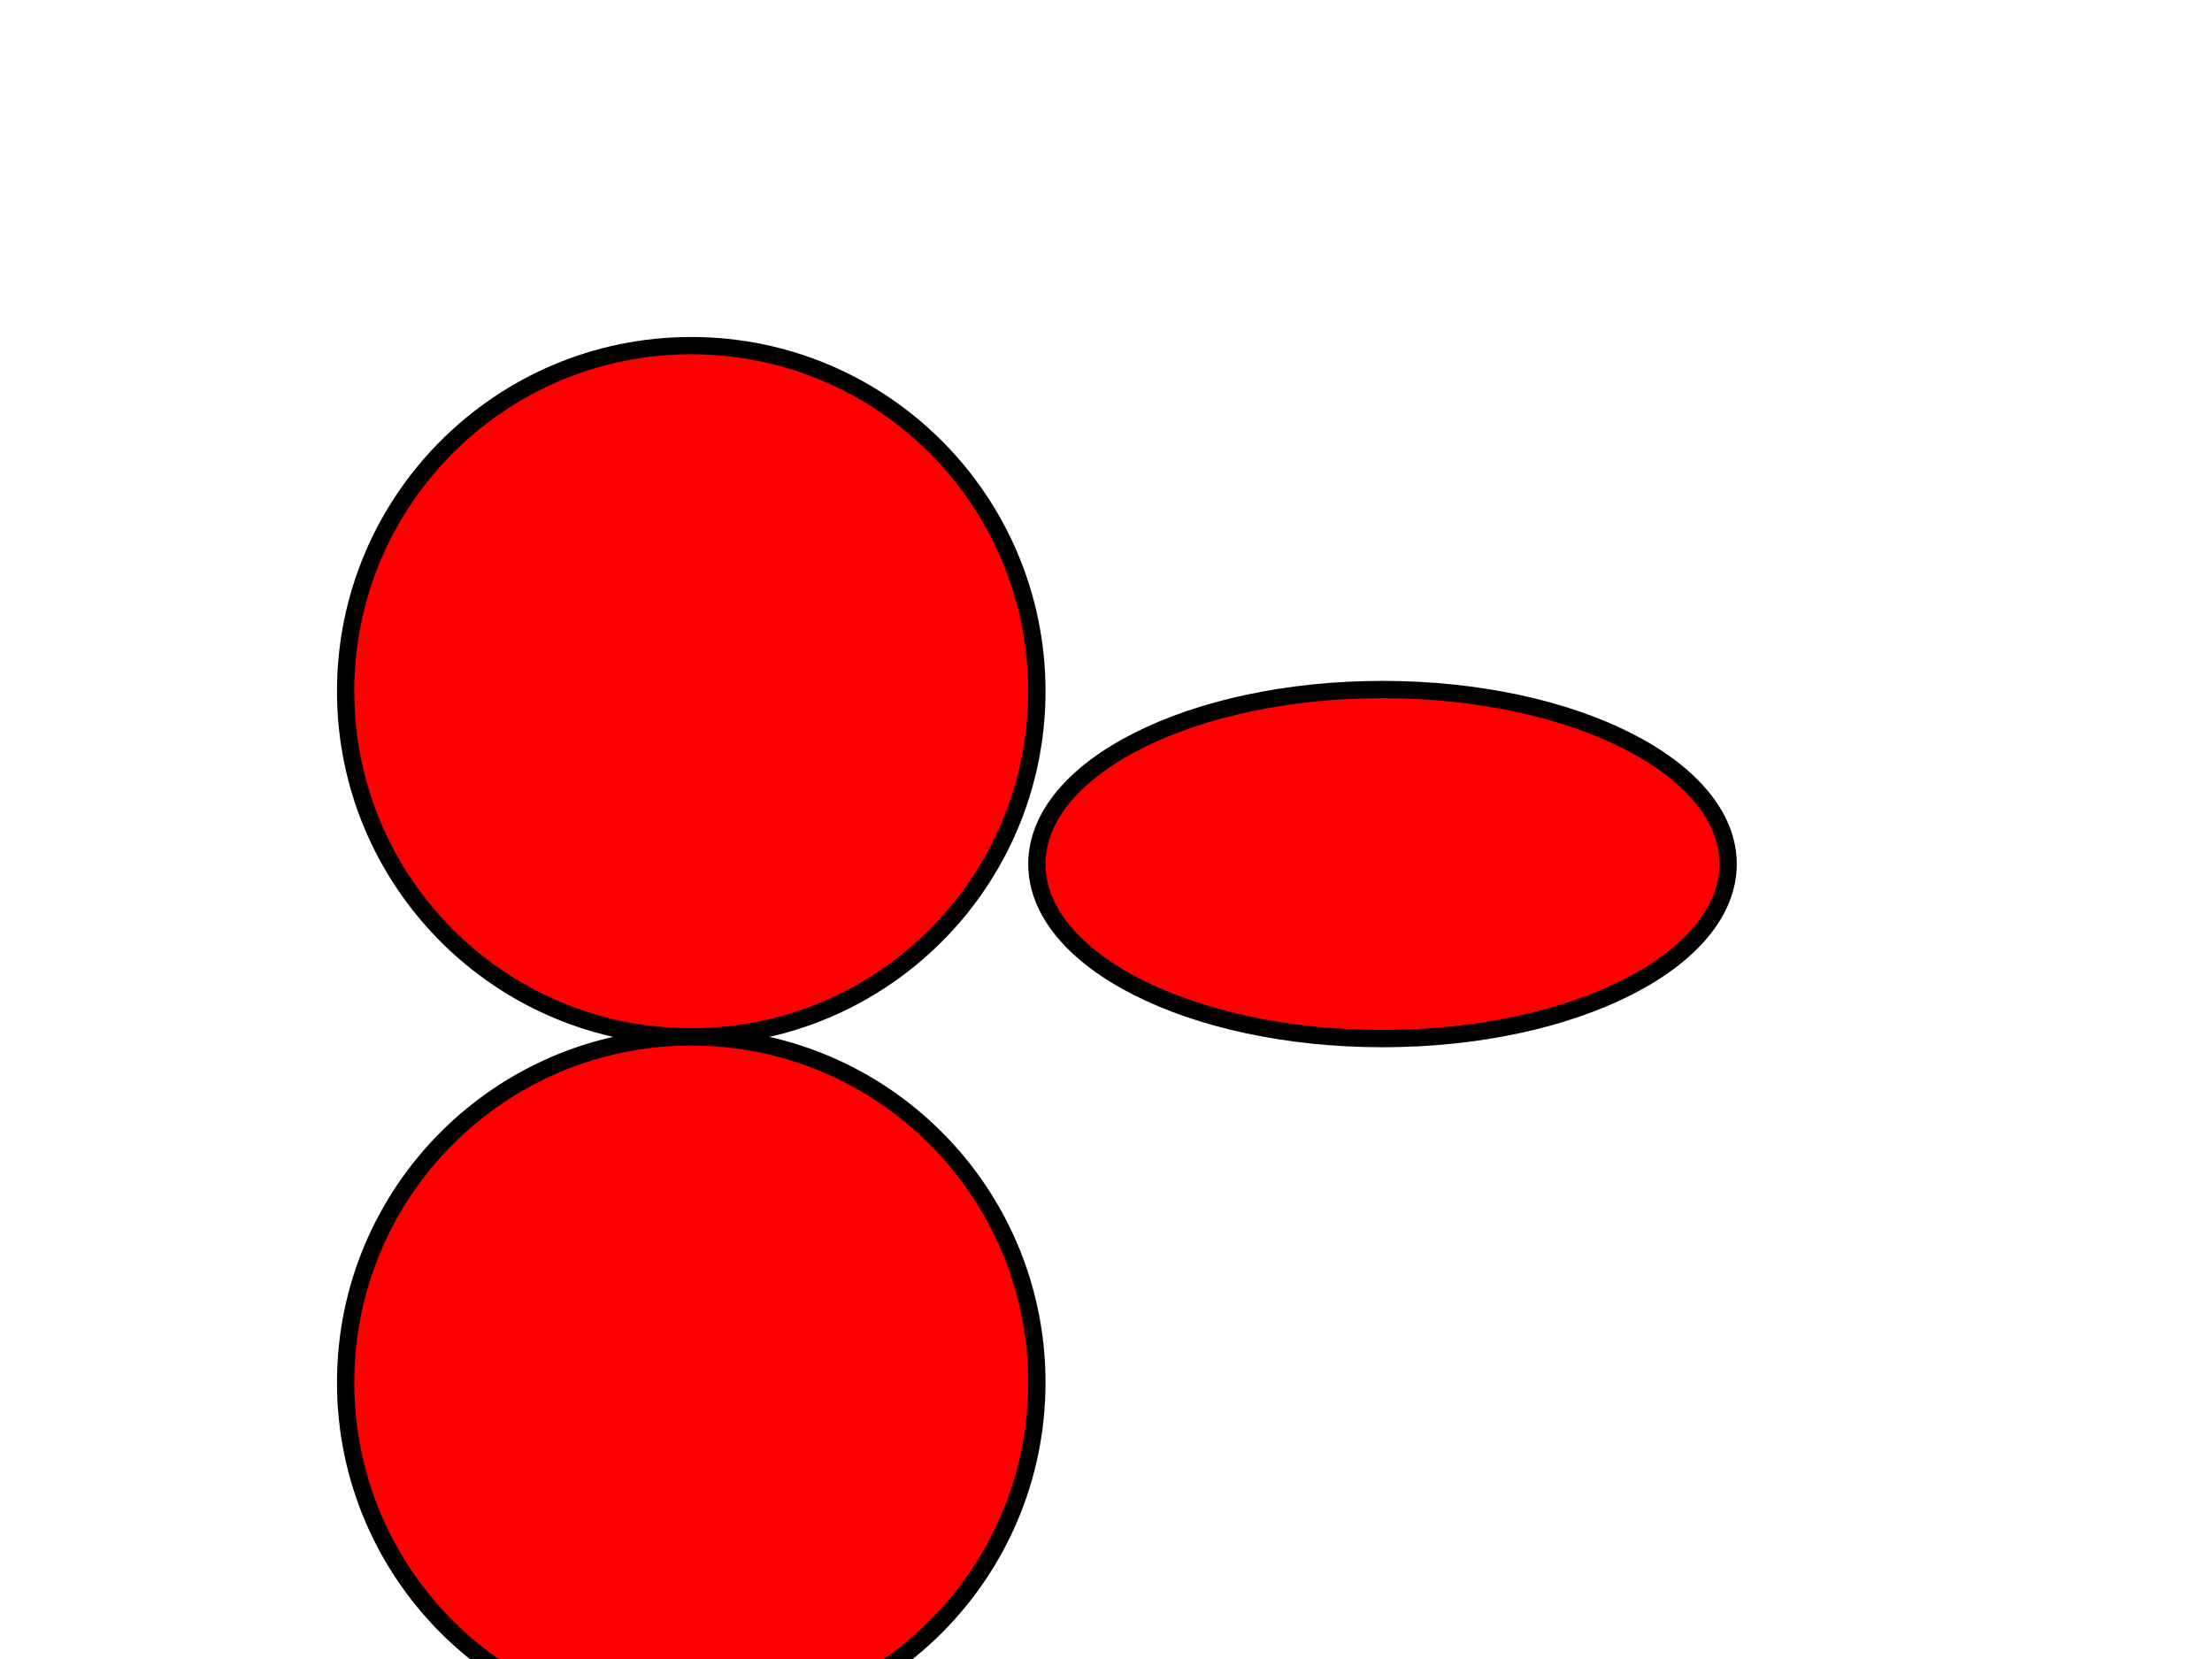
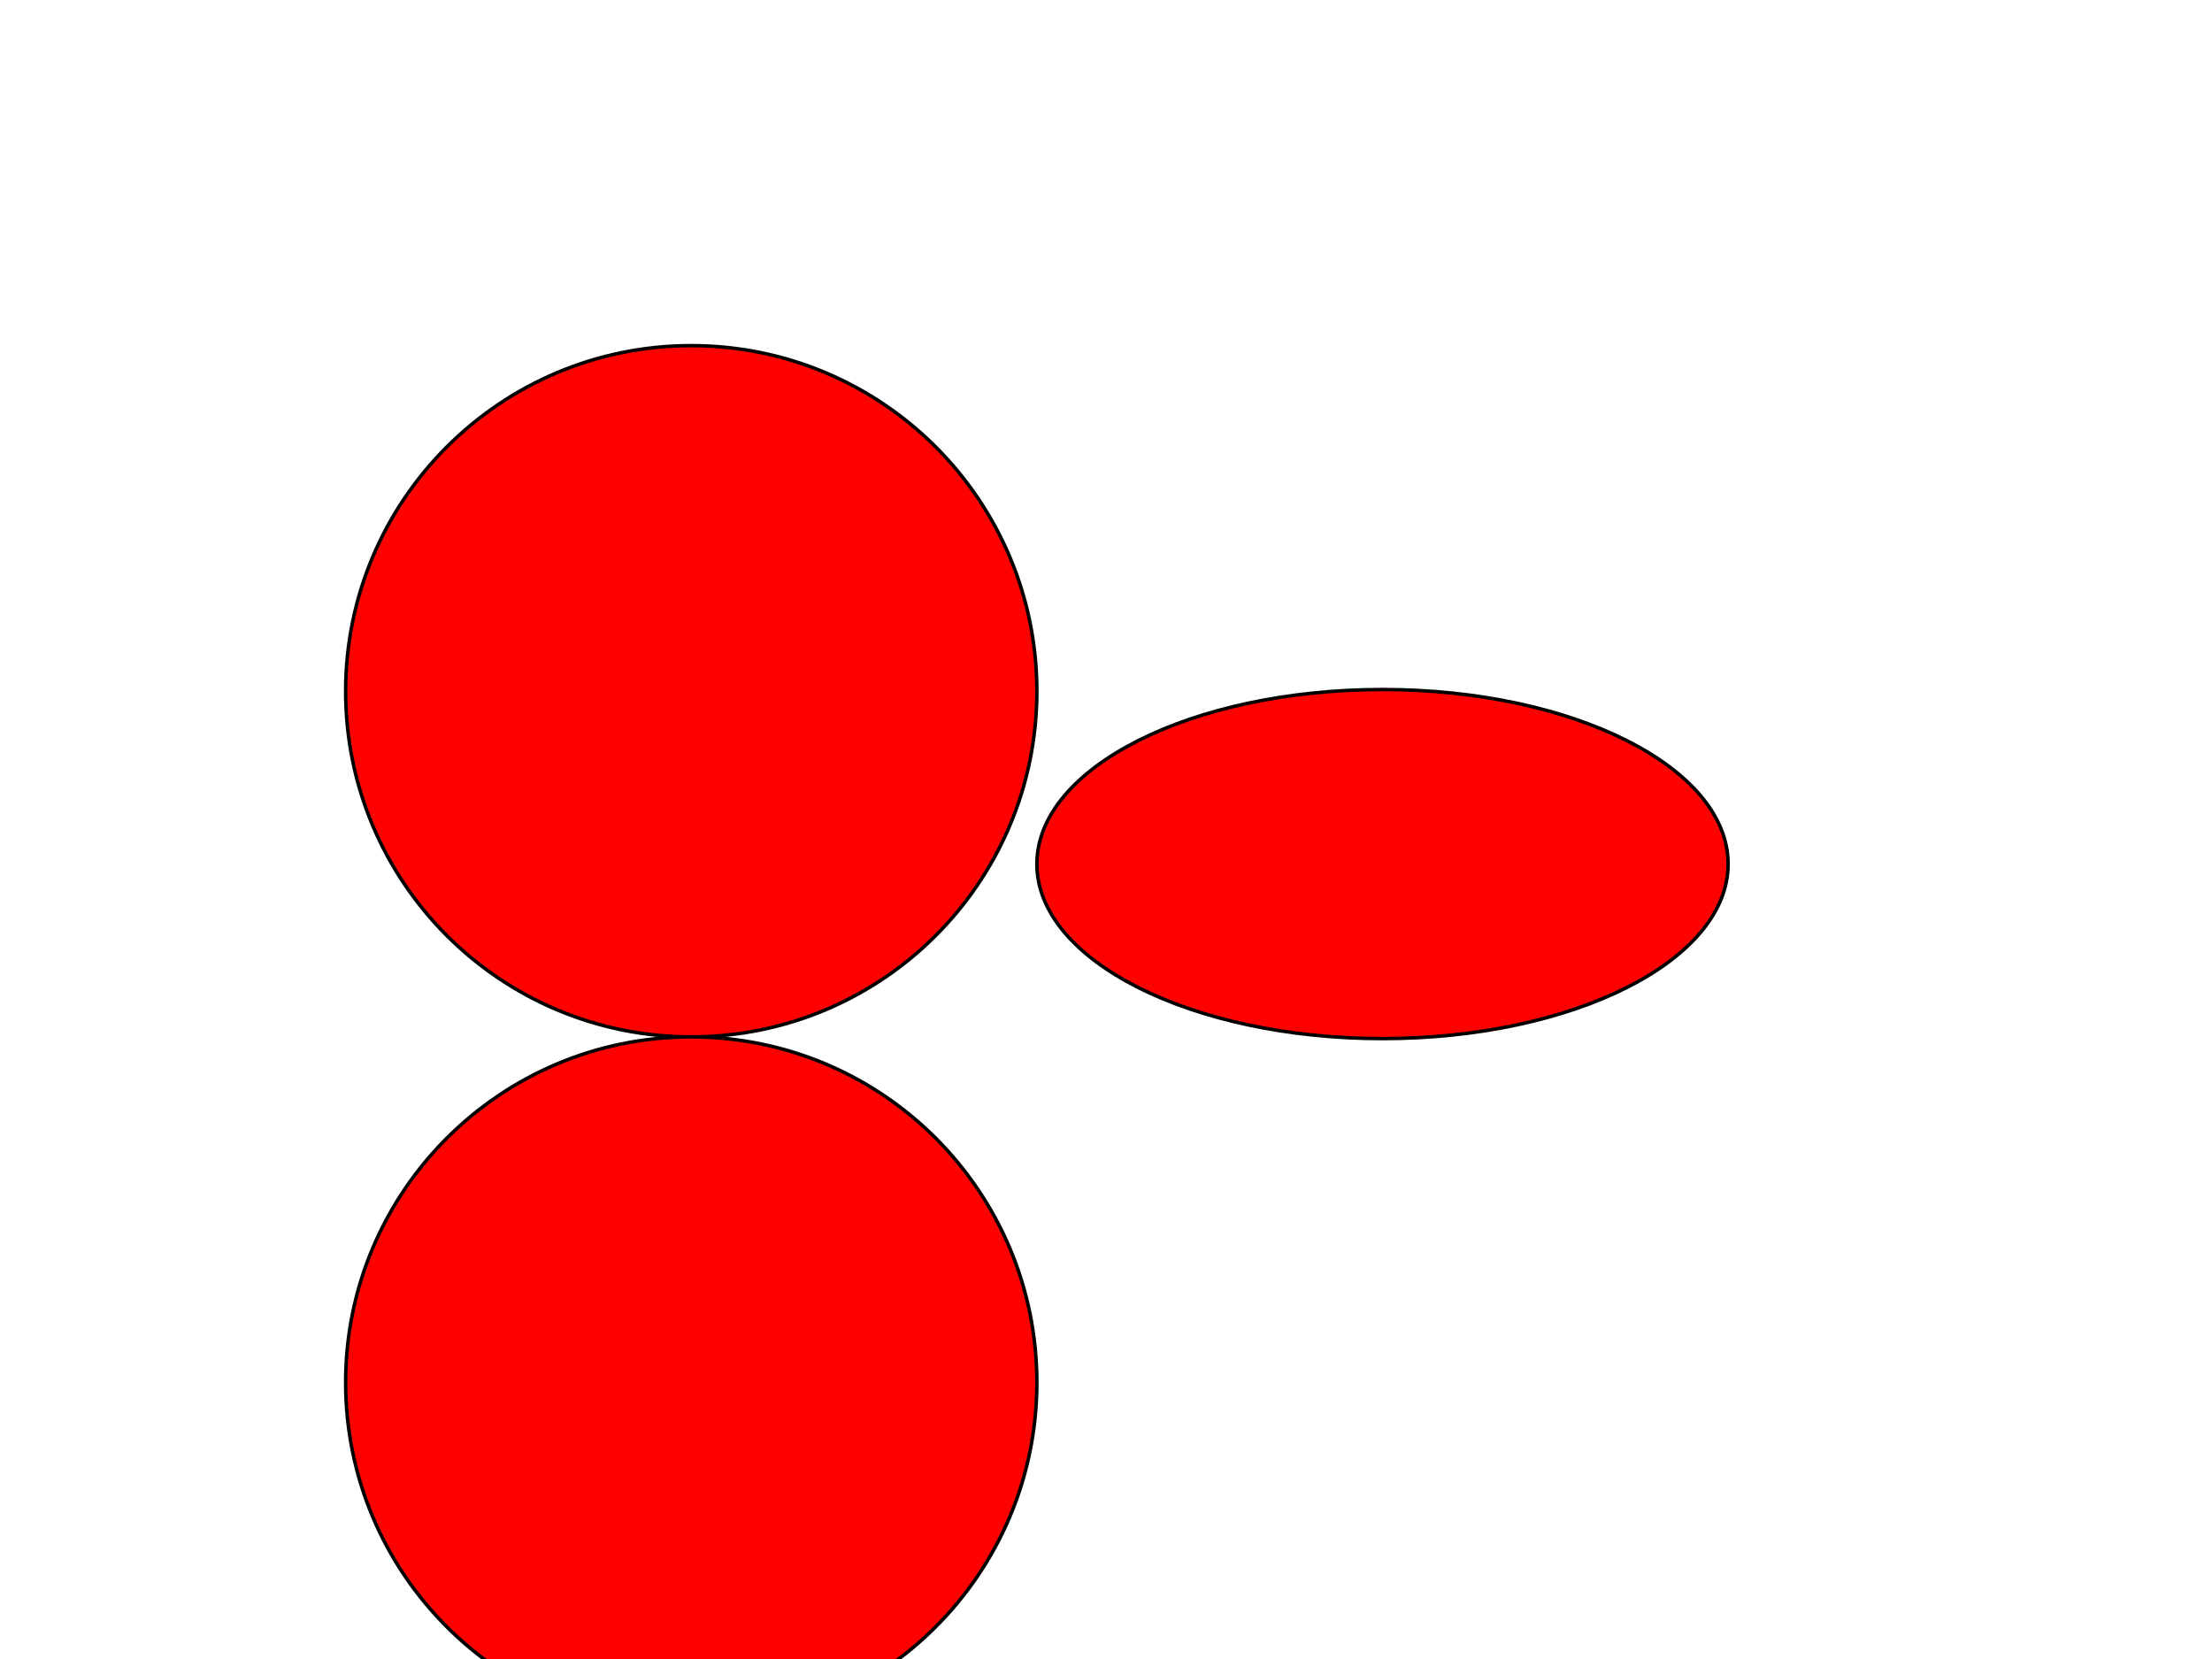
<svg xmlns="http://www.w3.org/2000/svg" width="640" height="480">
  <g class="layer">
-     <circle cx="200" cy="200" fill="#FF0000" id="svg_1" r="100" stroke="#000000" stroke-width="5" />
-     <ellipse cx="400" cy="250" fill="#FF0000" id="svg_2" rx="100" ry="50.5" stroke="#000000" stroke-width="5" />
-     <ellipse cx="200" cy="400" fill="#FF0000" id="svg_3" rx="100" ry="100" stroke="#000000" stroke-width="5" />
+     <circle cx="200" cy="200" fill="#FF0000" id="svg_1" r="100" stroke="#000000" />
+     <ellipse cx="400" cy="250" fill="#FF0000" id="svg_2" rx="100" ry="50.5" stroke="#000000" />
+     <ellipse cx="200" cy="400" fill="#FF0000" id="svg_3" rx="100" ry="100" stroke="#000000" />
  </g>
</svg>
